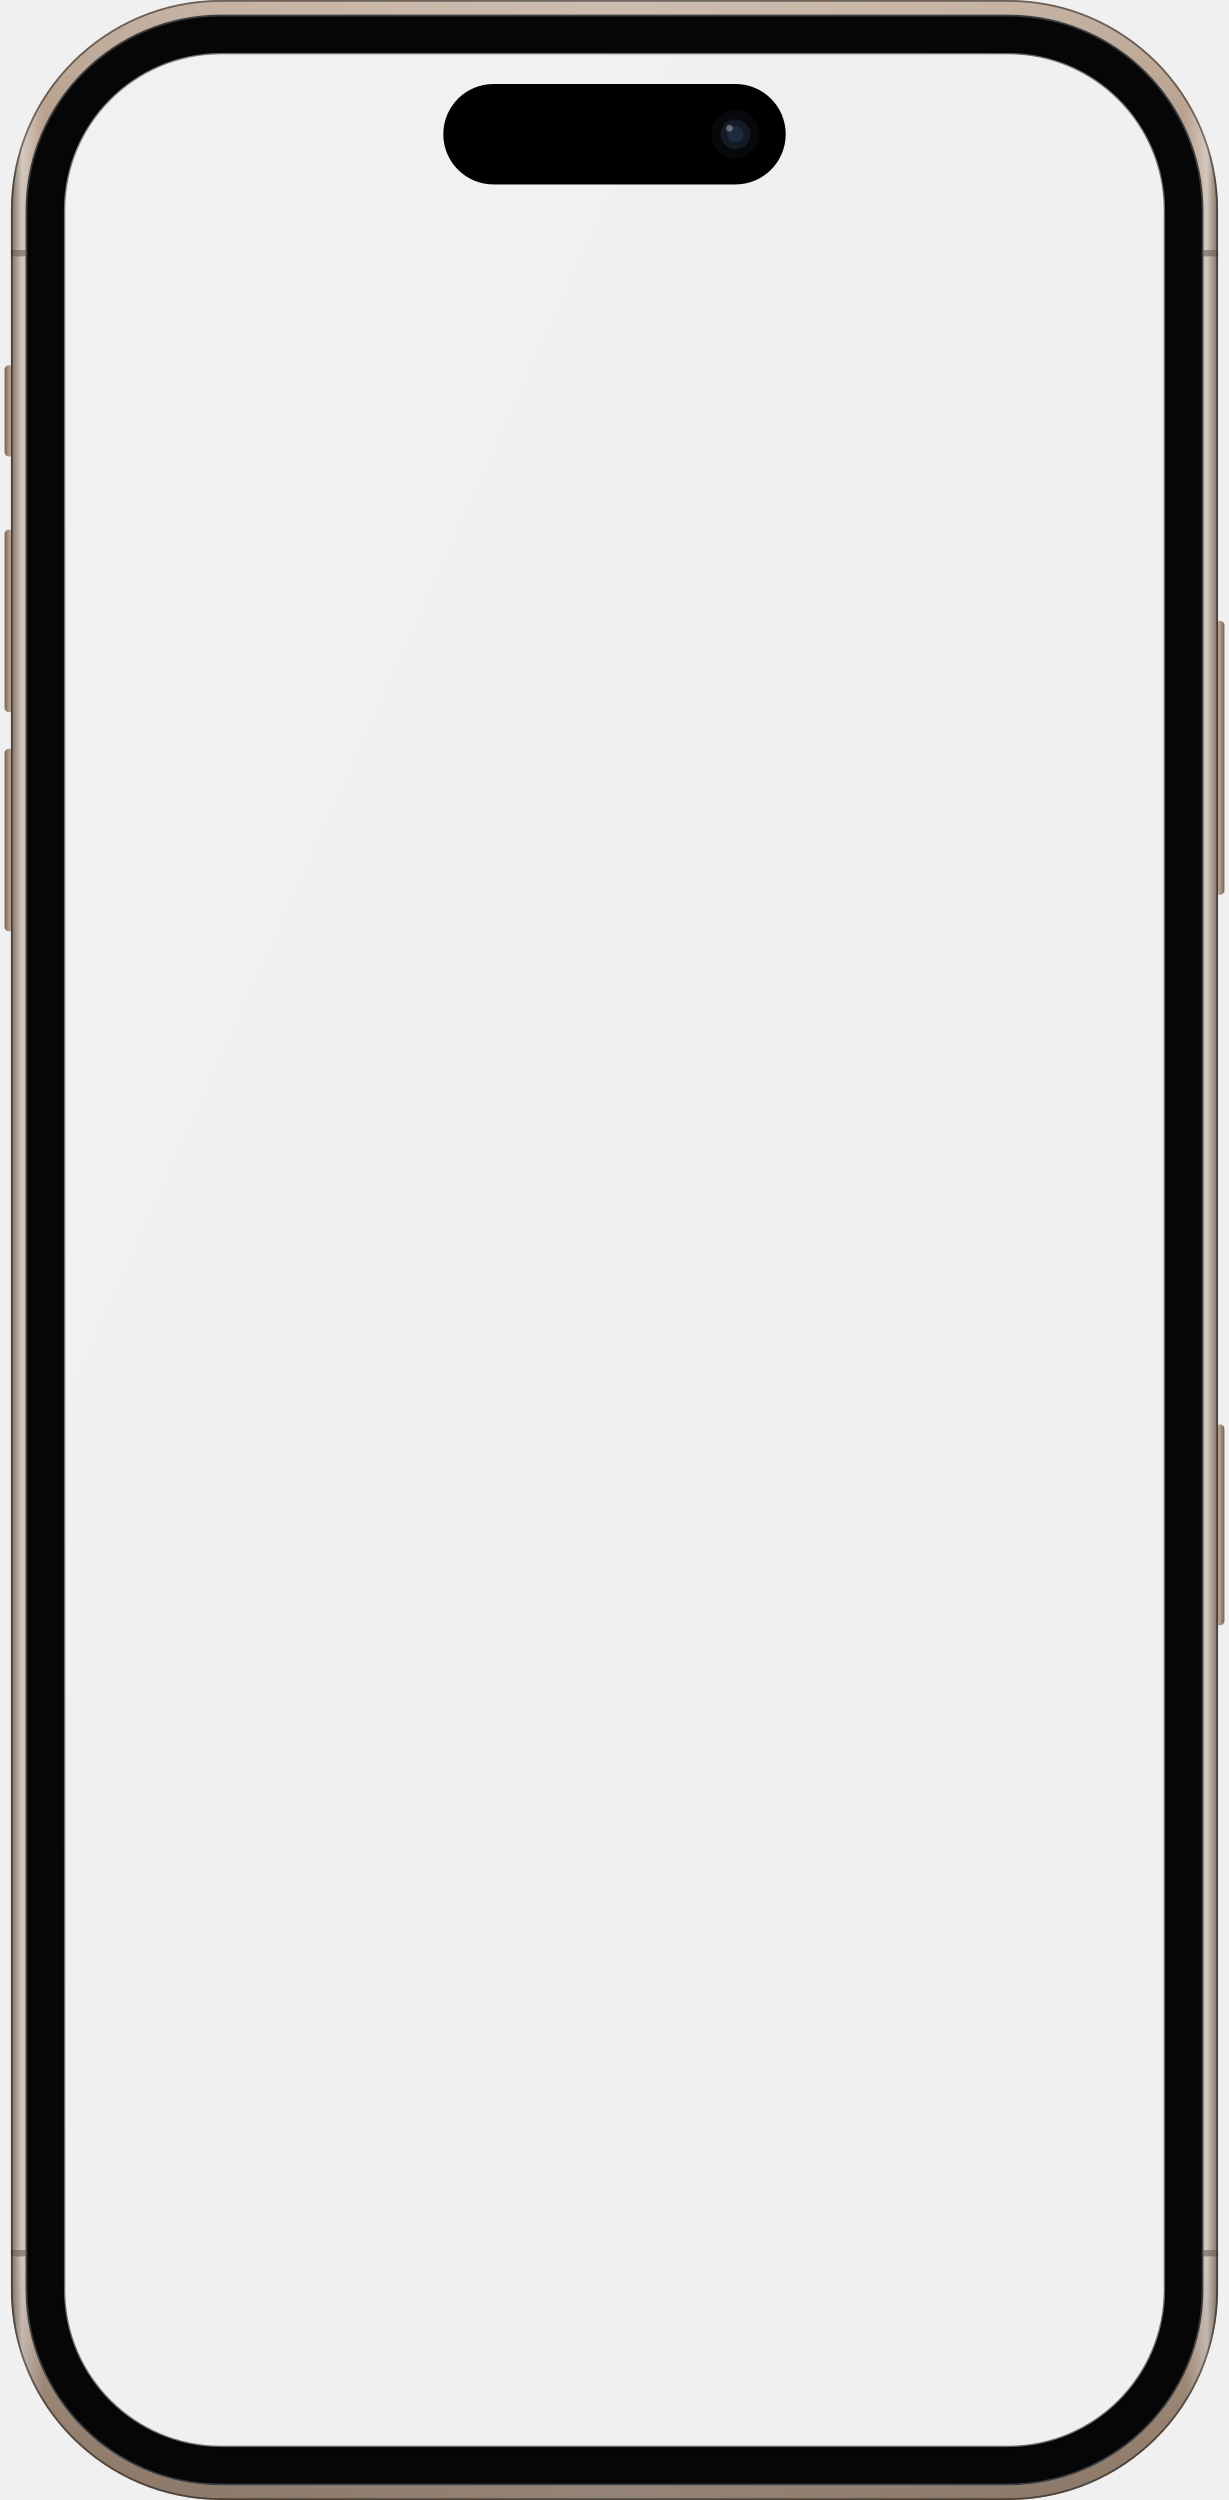
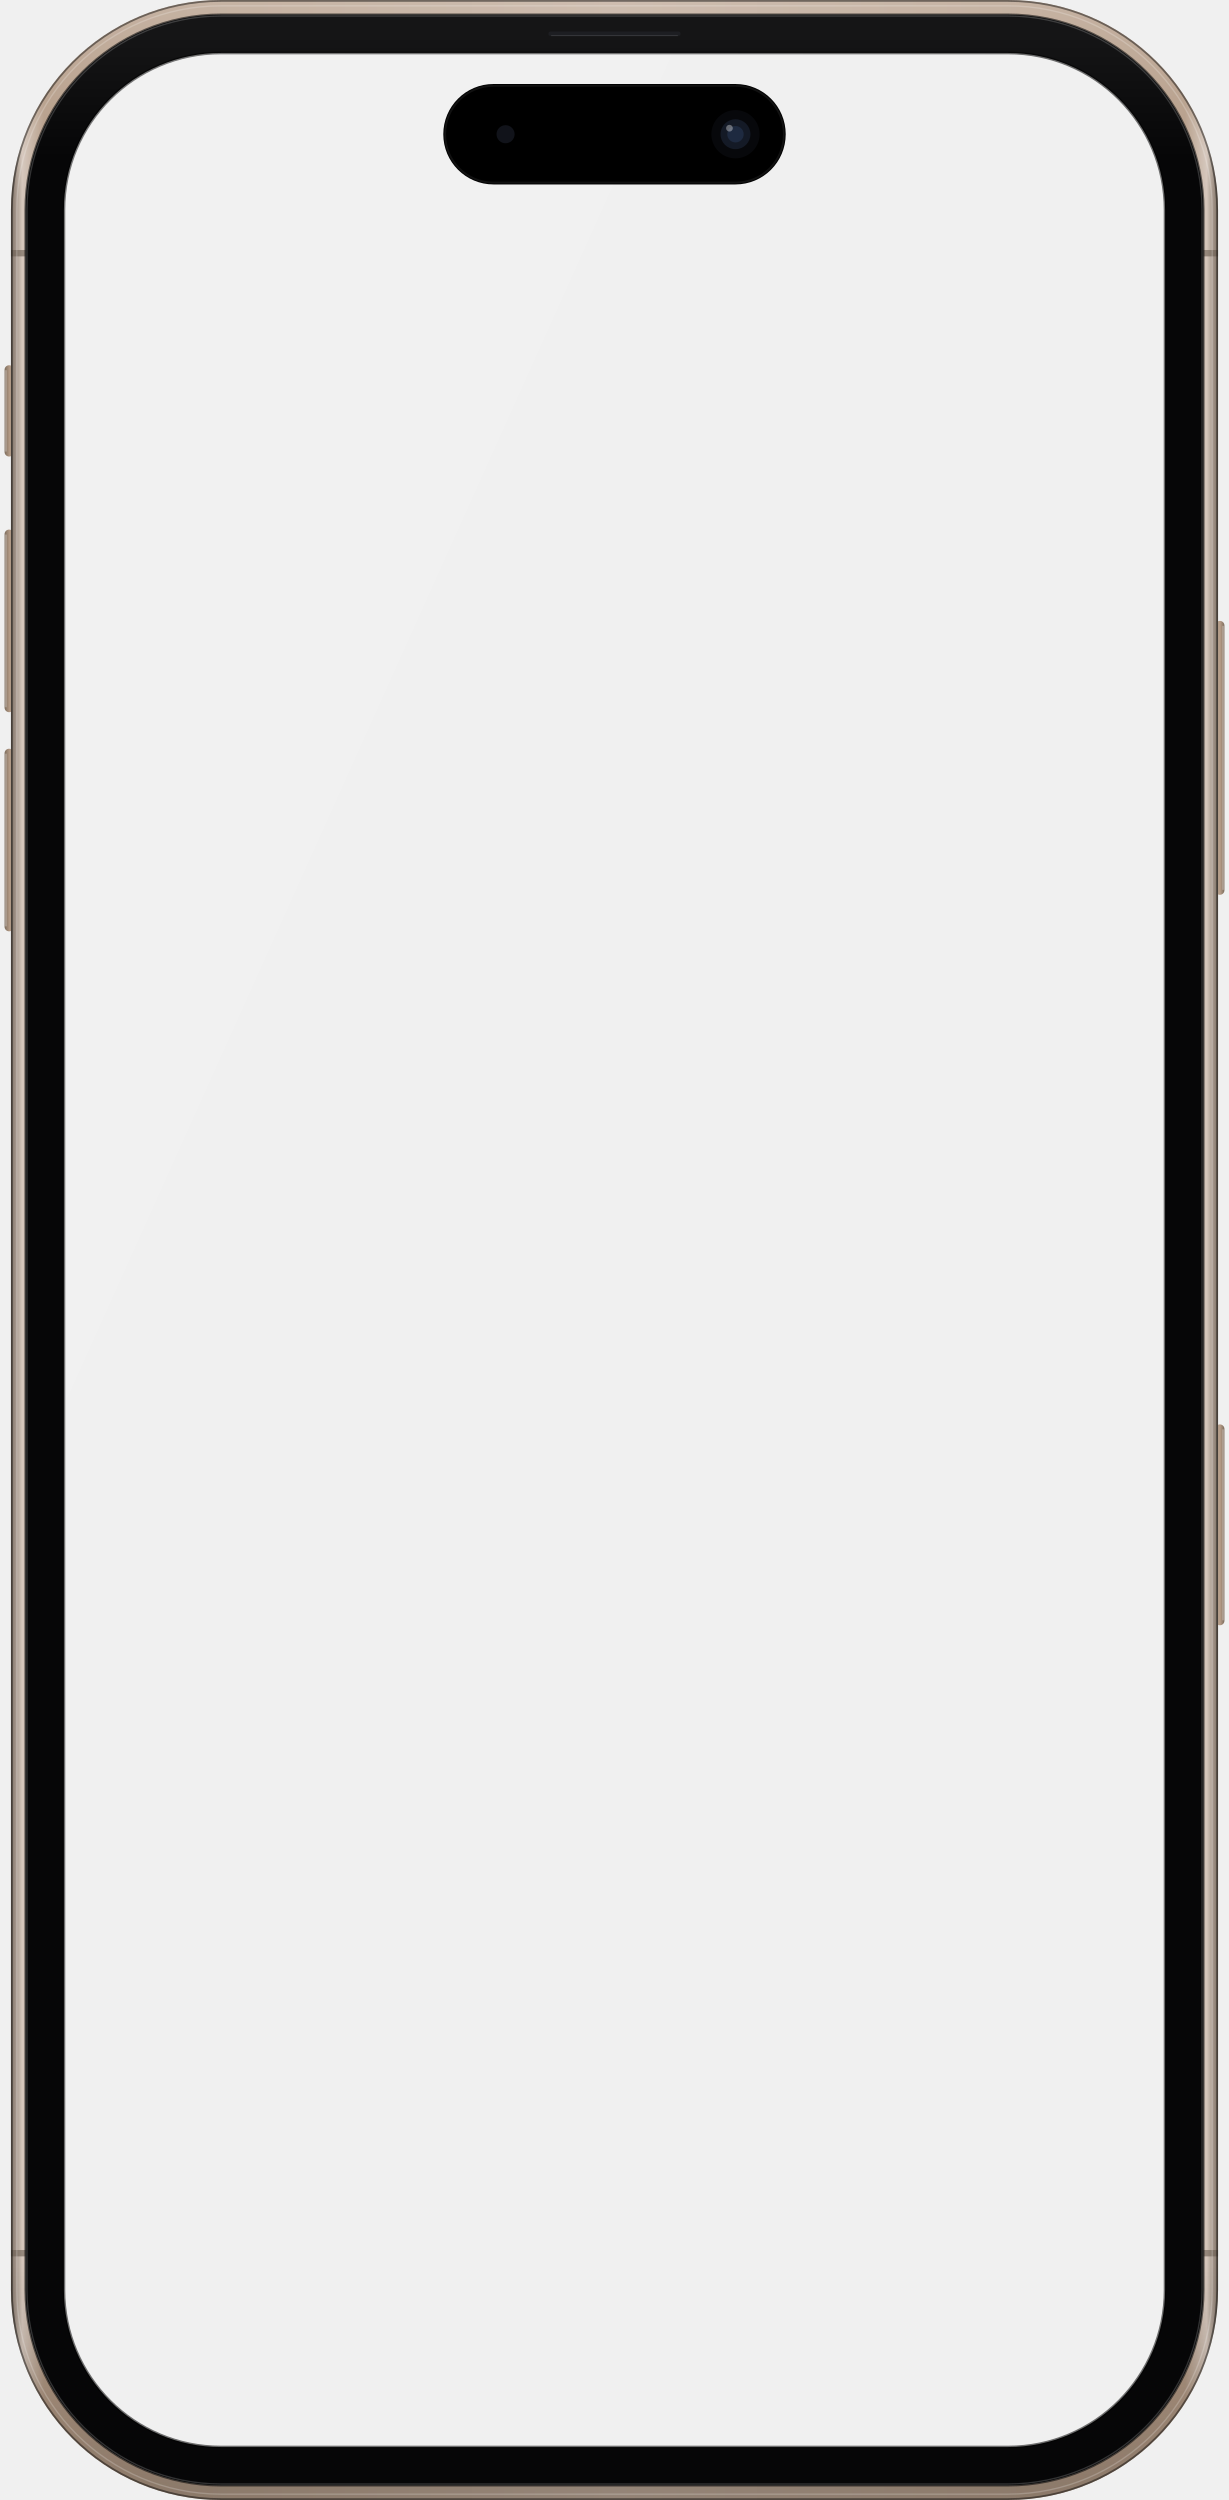
<svg xmlns="http://www.w3.org/2000/svg" width="1346" height="2738" viewBox="0 0 1346 2738">
  <defs>
    <linearGradient id="metal" x1="0" y1="0" x2="1" y2="0">
      <stop offset="0" stop-color="#625549" />
      <stop offset="0.012" stop-color="#d5c7bc" />
      <stop offset="0.03" stop-color="#b39a85" />
      <stop offset="0.5" stop-color="#c1ac9b" />
      <stop offset="0.97" stop-color="#b39a85" />
      <stop offset="0.988" stop-color="#d5c7bc" />
      <stop offset="1" stop-color="#625549" />
    </linearGradient>
    <linearGradient id="sheen" x1="0" y1="0" x2="0" y2="1">
      <stop offset="0" stop-color="#ffffff" stop-opacity="0.22" />
      <stop offset="0.08" stop-color="#ffffff" stop-opacity="0" />
      <stop offset="0.9" stop-color="#000000" stop-opacity="0" />
      <stop offset="1" stop-color="#000000" stop-opacity="0.25" />
    </linearGradient>
    <linearGradient id="glare" x1="0" y1="0" x2="1" y2="1">
      <stop offset="0" stop-color="#ffffff" stop-opacity="0.07" />
      <stop offset="0.42" stop-color="#ffffff" stop-opacity="0.015" />
      <stop offset="0.43" stop-color="#ffffff" stop-opacity="0" />
      <stop offset="1" stop-color="#ffffff" stop-opacity="0" />
    </linearGradient>
    <linearGradient id="btn5400" x1="0" y1="0" x2="1" y2="0">
-       <stop offset="0" stop-color="#746456" />
-       <stop offset="0.5" stop-color="#b39a85" />
-       <stop offset="1" stop-color="#c6b3a4" />
+       <stop offset="0" stop-color="#7d6c5d" />
+       <stop offset="0.55" stop-color="#b39a85" />
+       <stop offset="1" stop-color="#c2ae9d" />
    </linearGradient>
    <linearGradient id="btn5580" x1="0" y1="0" x2="1" y2="0">
-       <stop offset="0" stop-color="#746456" />
-       <stop offset="0.5" stop-color="#b39a85" />
-       <stop offset="1" stop-color="#c6b3a4" />
+       <stop offset="0" stop-color="#7d6c5d" />
+       <stop offset="0.55" stop-color="#b39a85" />
+       <stop offset="1" stop-color="#c2ae9d" />
    </linearGradient>
    <linearGradient id="btn5820" x1="0" y1="0" x2="1" y2="0">
-       <stop offset="0" stop-color="#746456" />
-       <stop offset="0.5" stop-color="#b39a85" />
-       <stop offset="1" stop-color="#c6b3a4" />
+       <stop offset="0" stop-color="#7d6c5d" />
+       <stop offset="0.55" stop-color="#b39a85" />
+       <stop offset="1" stop-color="#c2ae9d" />
    </linearGradient>
    <linearGradient id="btn1331680" x1="0" y1="0" x2="1" y2="0">
-       <stop offset="0" stop-color="#c6b3a4" />
-       <stop offset="0.5" stop-color="#b39a85" />
-       <stop offset="1" stop-color="#746456" />
+       <stop offset="0" stop-color="#c2ae9d" />
+       <stop offset="0.55" stop-color="#b39a85" />
+       <stop offset="1" stop-color="#7d6c5d" />
    </linearGradient>
    <linearGradient id="btn13311560" x1="0" y1="0" x2="1" y2="0">
-       <stop offset="0" stop-color="#c6b3a4" />
-       <stop offset="0.5" stop-color="#b39a85" />
-       <stop offset="1" stop-color="#746456" />
+       <stop offset="0" stop-color="#c2ae9d" />
+       <stop offset="0.55" stop-color="#b39a85" />
+       <stop offset="1" stop-color="#7d6c5d" />
+     </linearGradient>
+     <linearGradient id="glassdepth" x1="0" y1="0" x2="0" y2="1">
+       <stop offset="0" stop-color="#151516" />
+       <stop offset="0.05" stop-color="#060607" />
+       <stop offset="1" stop-color="#060607" />
    </linearGradient>
  </defs>
  <path fill="url(#btn5400)" d="M10,400H10A5,5 0 0 1 15,405V495A5,5 0 0 1 10,500H10A5,5 0 0 1 5,495V405A5,5 0 0 1 10,400Z" />
+   <path stroke="#ffffff" stroke-opacity="0.35" stroke-width="1.5" stroke-linecap="round" d="M6.5,406 V494" />
  <path fill="url(#btn5580)" d="M10,580H10A5,5 0 0 1 15,585V775A5,5 0 0 1 10,780H10A5,5 0 0 1 5,775V585A5,5 0 0 1 10,580Z" />
+   <path stroke="#ffffff" stroke-opacity="0.35" stroke-width="1.5" stroke-linecap="round" d="M6.5,586 V774" />
  <path fill="url(#btn5820)" d="M10,820H10A5,5 0 0 1 15,825V1015A5,5 0 0 1 10,1020H10A5,5 0 0 1 5,1015V825A5,5 0 0 1 10,820Z" />
+   <path stroke="#ffffff" stroke-opacity="0.35" stroke-width="1.5" stroke-linecap="round" d="M6.5,826 V1014" />
  <path fill="url(#btn1331680)" d="M1336,680H1336A5,5 0 0 1 1341,685V975A5,5 0 0 1 1336,980H1336A5,5 0 0 1 1331,975V685A5,5 0 0 1 1336,680Z" />
+   <path stroke="#ffffff" stroke-opacity="0.35" stroke-width="1.5" stroke-linecap="round" d="M1339.5,686 V974" />
  <path fill="url(#btn13311560)" d="M1336,1560H1336A5,5 0 0 1 1341,1565V1775A5,5 0 0 1 1336,1780H1336A5,5 0 0 1 1331,1775V1565A5,5 0 0 1 1336,1560Z" />
+   <path stroke="#ffffff" stroke-opacity="0.35" stroke-width="1.5" stroke-linecap="round" d="M1339.5,1566 V1774" />
  <path fill-rule="evenodd" fill="url(#metal)" d="M242,0H1104A230,230 0 0 1 1334,230V2508A230,230 0 0 1 1104,2738H242A230,230 0 0 1 12,2508V230A230,230 0 0 1 242,0ZM242,16H1104A214,214 0 0 1 1318,230V2508A214,214 0 0 1 1104,2722H242A214,214 0 0 1 28,2508V230A214,214 0 0 1 242,16Z" />
  <path fill-rule="evenodd" fill="url(#sheen)" d="M242,0H1104A230,230 0 0 1 1334,230V2508A230,230 0 0 1 1104,2738H242A230,230 0 0 1 12,2508V230A230,230 0 0 1 242,0ZM242,16H1104A214,214 0 0 1 1318,230V2508A214,214 0 0 1 1104,2722H242A214,214 0 0 1 28,2508V230A214,214 0 0 1 242,16Z" />
  <rect x="12" y="273.8" width="16" height="7" fill="#625549" opacity="0.55" />
  <rect x="1318" y="273.8" width="16" height="7" fill="#625549" opacity="0.55" />
  <rect x="12" y="2464.2" width="16" height="7" fill="#625549" opacity="0.55" />
  <rect x="1318" y="2464.2" width="16" height="7" fill="#625549" opacity="0.55" />
  <path fill="none" stroke="#000" stroke-opacity="0.45" stroke-width="2" d="M242,1H1104A229,229 0 0 1 1333,230V2508A229,229 0 0 1 1104,2737H242A229,229 0 0 1 13,2508V230A229,229 0 0 1 242,1Z" />
-   <path fill-rule="evenodd" fill="#060607" d="M242,16H1104A214,214 0 0 1 1318,230V2508A214,214 0 0 1 1104,2722H242A214,214 0 0 1 28,2508V230A214,214 0 0 1 242,16ZM242,58H1104A172,172 0 0 1 1276,230V2508A172,172 0 0 1 1104,2680H242A172,172 0 0 1 70,2508V230A172,172 0 0 1 242,58Z" />
-   <path fill="none" stroke="#ffffff" stroke-opacity="0.22" stroke-width="2" d="M242,17H1104A213,213 0 0 1 1317,230V2508A213,213 0 0 1 1104,2721H242A213,213 0 0 1 29,2508V230A213,213 0 0 1 242,17Z" />
+   <path fill="none" stroke="#ffffff" stroke-opacity="0.2" stroke-width="1.5" d="M242,6.4H1104A223.6,223.6 0 0 1 1327.6,230V2508A223.6,223.6 0 0 1 1104,2731.6H242A223.6,223.6 0 0 1 18.4,2508V230A223.6,223.6 0 0 1 242,6.4Z" />
+   <path fill-rule="evenodd" fill="url(#glassdepth)" d="M242,16H1104A214,214 0 0 1 1318,230V2508A214,214 0 0 1 1104,2722H242A214,214 0 0 1 28,2508V230A214,214 0 0 1 242,16ZM242,58H1104A172,172 0 0 1 1276,230V2508A172,172 0 0 1 1104,2680H242A172,172 0 0 1 70,2508V230A172,172 0 0 1 242,58Z" />
+   <path fill="none" stroke="#000" stroke-opacity="0.55" stroke-width="2.5" d="M242,16H1104A214,214 0 0 1 1318,230V2508A214,214 0 0 1 1104,2722H242A214,214 0 0 1 28,2508V230A214,214 0 0 1 242,16Z" />
+   <path fill="none" stroke="#ffffff" stroke-opacity="0.18" stroke-width="1.5" d="M242,17.5H1104A212.5,212.5 0 0 1 1316.5,230V2508A212.5,212.5 0 0 1 1104,2720.5H242A212.5,212.5 0 0 1 29.5,2508V230A212.5,212.5 0 0 1 242,17.5Z" />
  <path fill="none" stroke="#000" stroke-opacity="0.55" stroke-width="3" d="M242,58H1104A172,172 0 0 1 1276,230V2508A172,172 0 0 1 1104,2680H242A172,172 0 0 1 70,2508V230A172,172 0 0 1 242,58Z" />
  <path fill="url(#glare)" d="M242,58H1104A172,172 0 0 1 1276,230V2508A172,172 0 0 1 1104,2680H242A172,172 0 0 1 70,2508V230A172,172 0 0 1 242,58Z" />
+   <path fill="#1d1e22" d="M603.14,34.5H742.86A2.5,2.5 0 0 1 745.36,37V37A2.5,2.5 0 0 1 742.86,39.5H603.14A2.5,2.5 0 0 1 600.64,37V37A2.5,2.5 0 0 1 603.14,34.5Z" />
+   <path stroke="#ffffff" stroke-opacity="0.12" stroke-width="1" d="M603.64,39 H742.36" />
  <path fill="#000" d="M540.5,92H805.5A55,55 0 0 1 860.5,147V147A55,55 0 0 1 805.5,202H540.5A55,55 0 0 1 485.5,147V147A55,55 0 0 1 540.5,92Z" />
+   <path fill="none" stroke="#ffffff" stroke-opacity="0.07" stroke-width="2" d="M540.5,94H805.5A53,53 0 0 1 858.5,147V147A53,53 0 0 1 805.5,200H540.5A53,53 0 0 1 487.5,147V147A53,53 0 0 1 540.5,94Z" />
+   <circle cx="553.7" cy="147" r="9.9" fill="#11131a" />
  <circle cx="805.5" cy="147" r="26.4" fill="#07080b" />
  <circle cx="805.5" cy="147" r="16.37" fill="#141a26" />
  <circle cx="805.5" cy="147" r="8.98" fill="#1e2a40" />
  <circle cx="798.9" cy="140.4" r="3.7" fill="#ffffff" fill-opacity="0.35" />
</svg>
